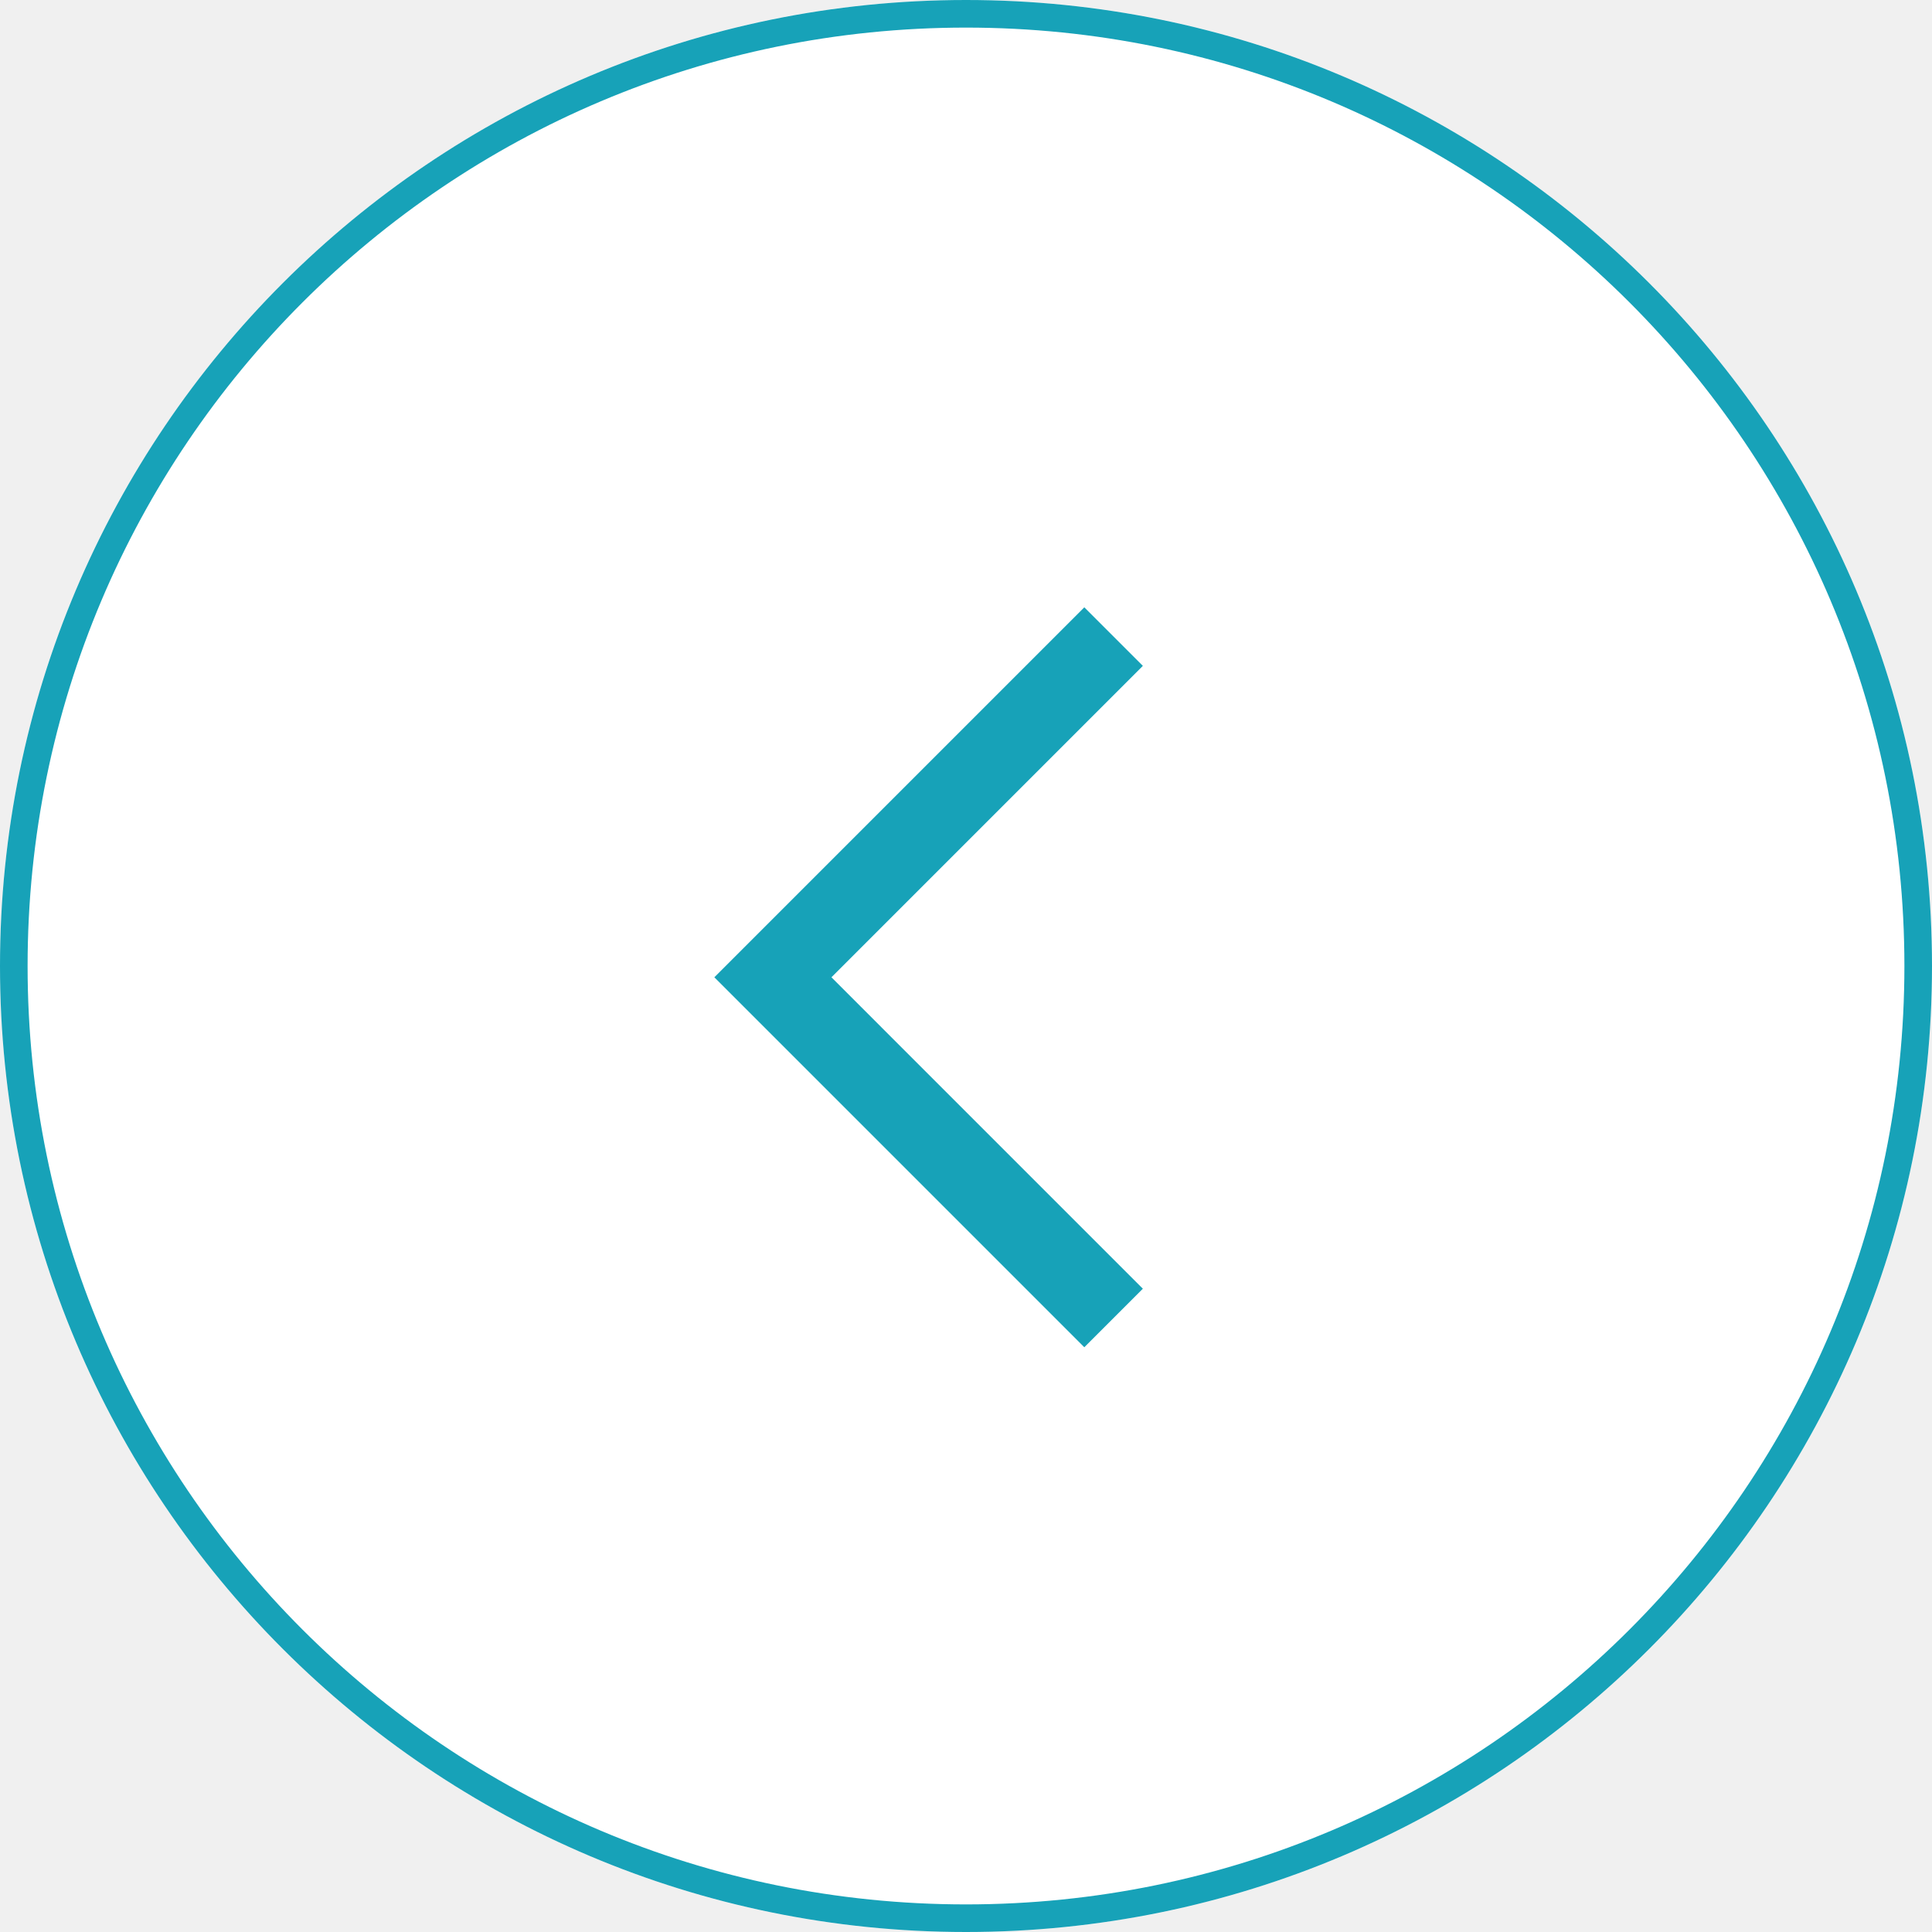
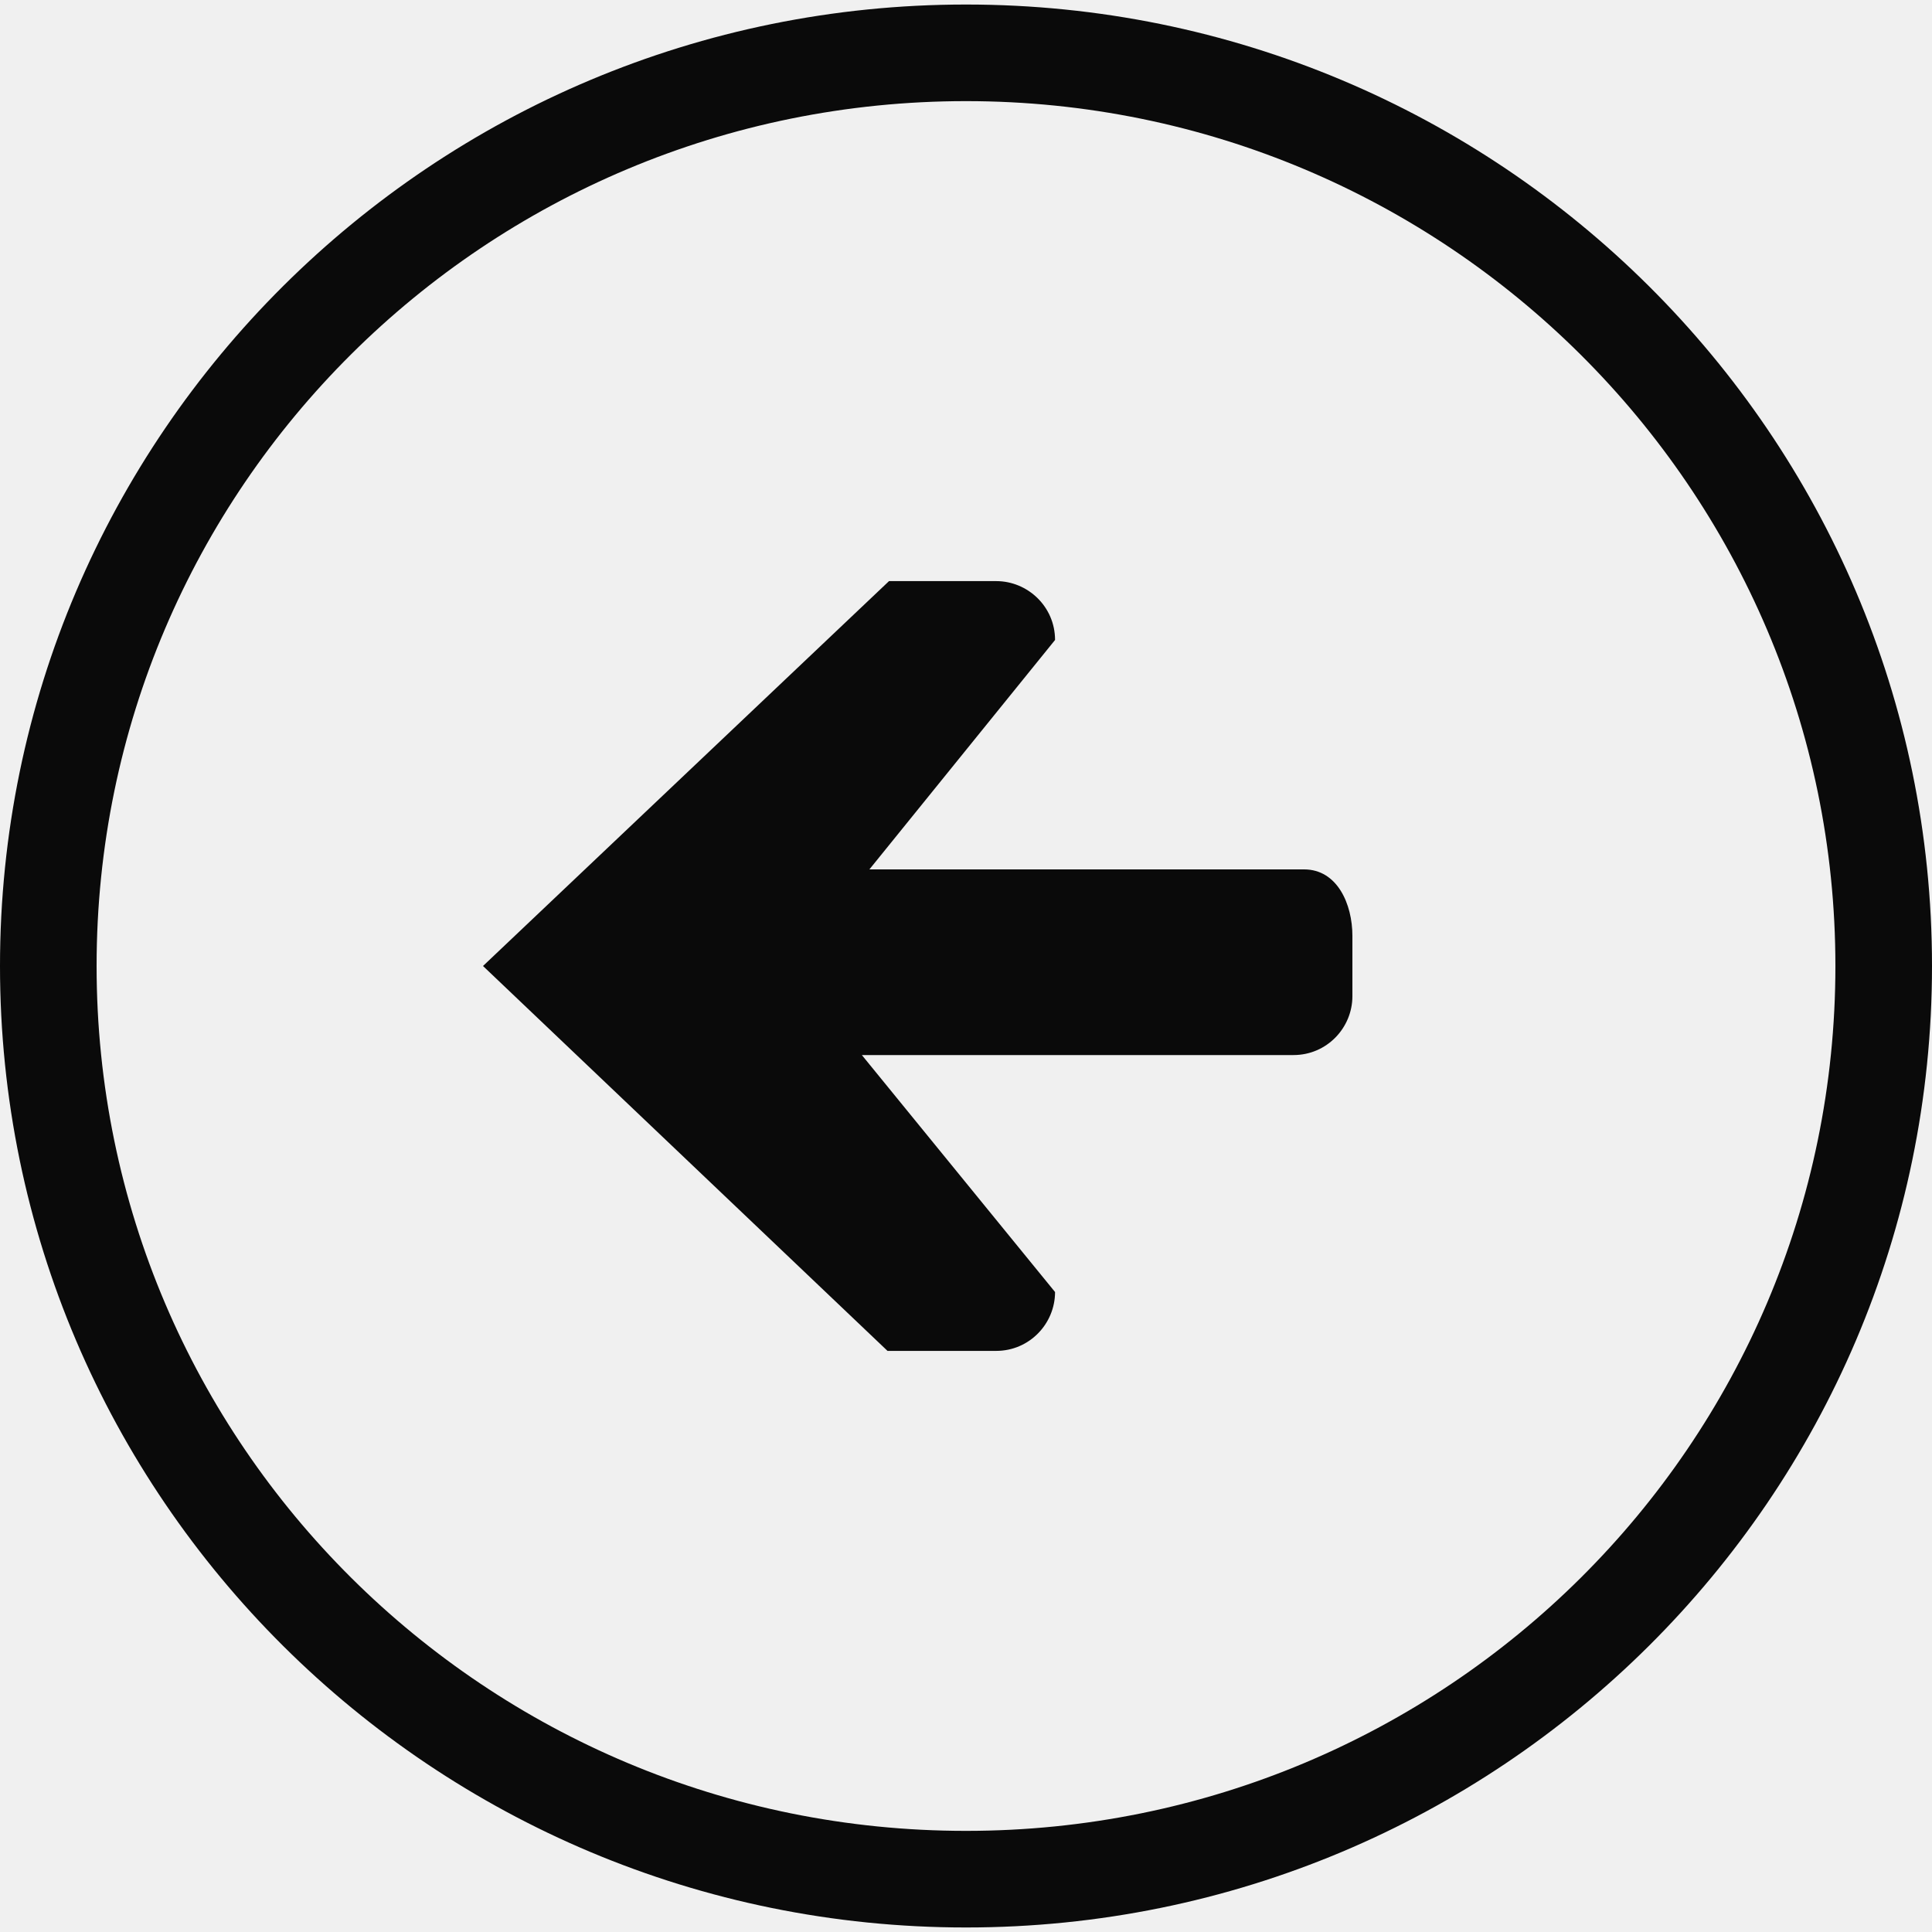
- <svg xmlns="http://www.w3.org/2000/svg" width="70" height="70" viewBox="0 0 70 70">
-   <g transform="translate(-106.5 -3327)">
-     <g transform="translate(106.5 3327)" fill="#fff" stroke="#17a2b8" stroke-width="1">
-       <circle cx="35" cy="35" r="35" stroke="none" />
-       <circle cx="35" cy="35" r="34.5" fill="none" />
+ <svg xmlns="http://www.w3.org/2000/svg" version="1.1" id="icons_1_" x="0" y="0" viewBox="0 0 128 128" style="enable-background:new 0 0 128 128" xml:space="preserve">
+   <style>.st0{display:none}.st1{display:inline}.st2{fill:#0a0a0a}</style>
+   <g id="row2_1_">
+     <g id="_x32__4_">
+       <path class="st2" d="M64 .3C28.7.3 0 28.8 0 64s28.7 63.7 64 63.7 64-28.5 64-63.7S99.3.3 64 .3zm0 121C32.2 121.3 6.4 95.7 6.4 64 6.4 32.3 32.2 6.7 64 6.7s57.6 25.7 57.6 57.3c0 31.7-25.8 57.3-57.6 57.3zm22.4-63.7H57.6l12.3-15.2c0-2.2-1.8-3.9-3.9-3.9h-7.1L32 64l26.8 25.5H66c2.2 0 3.9-1.8 3.9-3.9L57.1 69.9h28.6c2.2 0 3.9-1.8 3.9-3.9v-4c0-2.1-1-4.4-3.2-4.4z" id="left_1_" />
    </g>
-     <path d="M524.1,2909.065l-12.344,12.344,12.344,12.344" transform="translate(-377.253 441)" fill="none" stroke="#17a2b8" stroke-width="3" />
  </g>
</svg>
